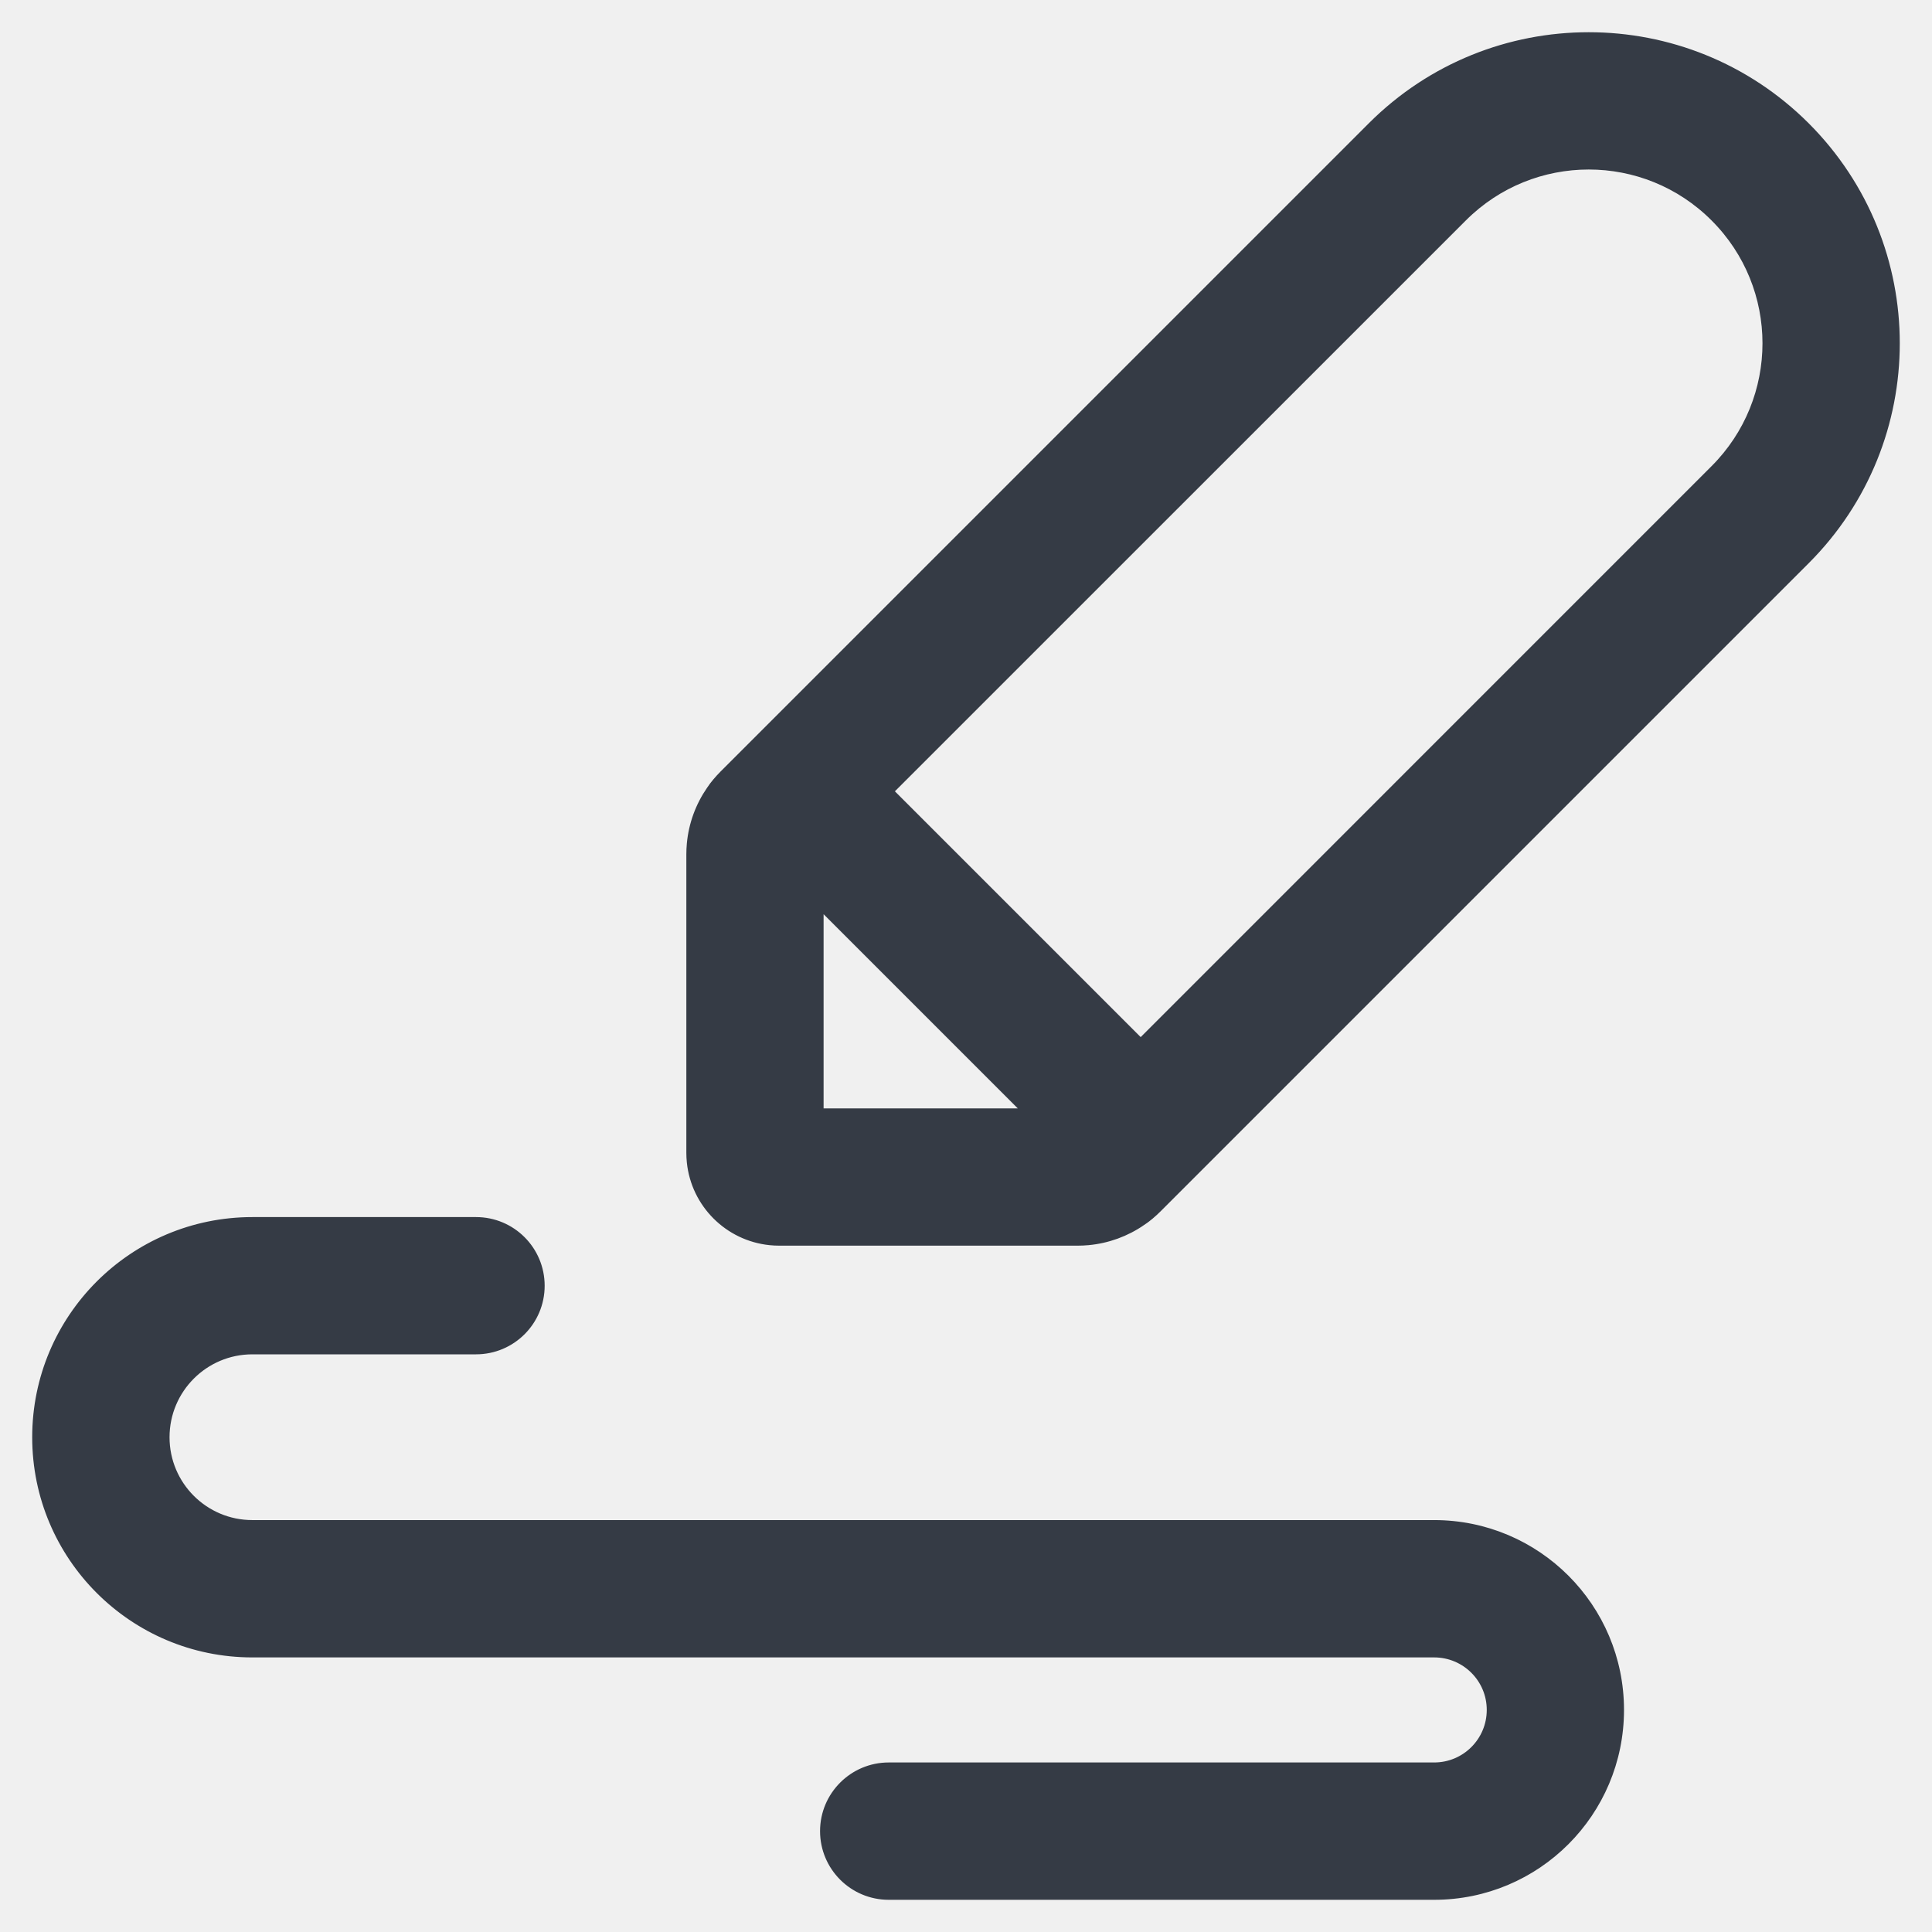
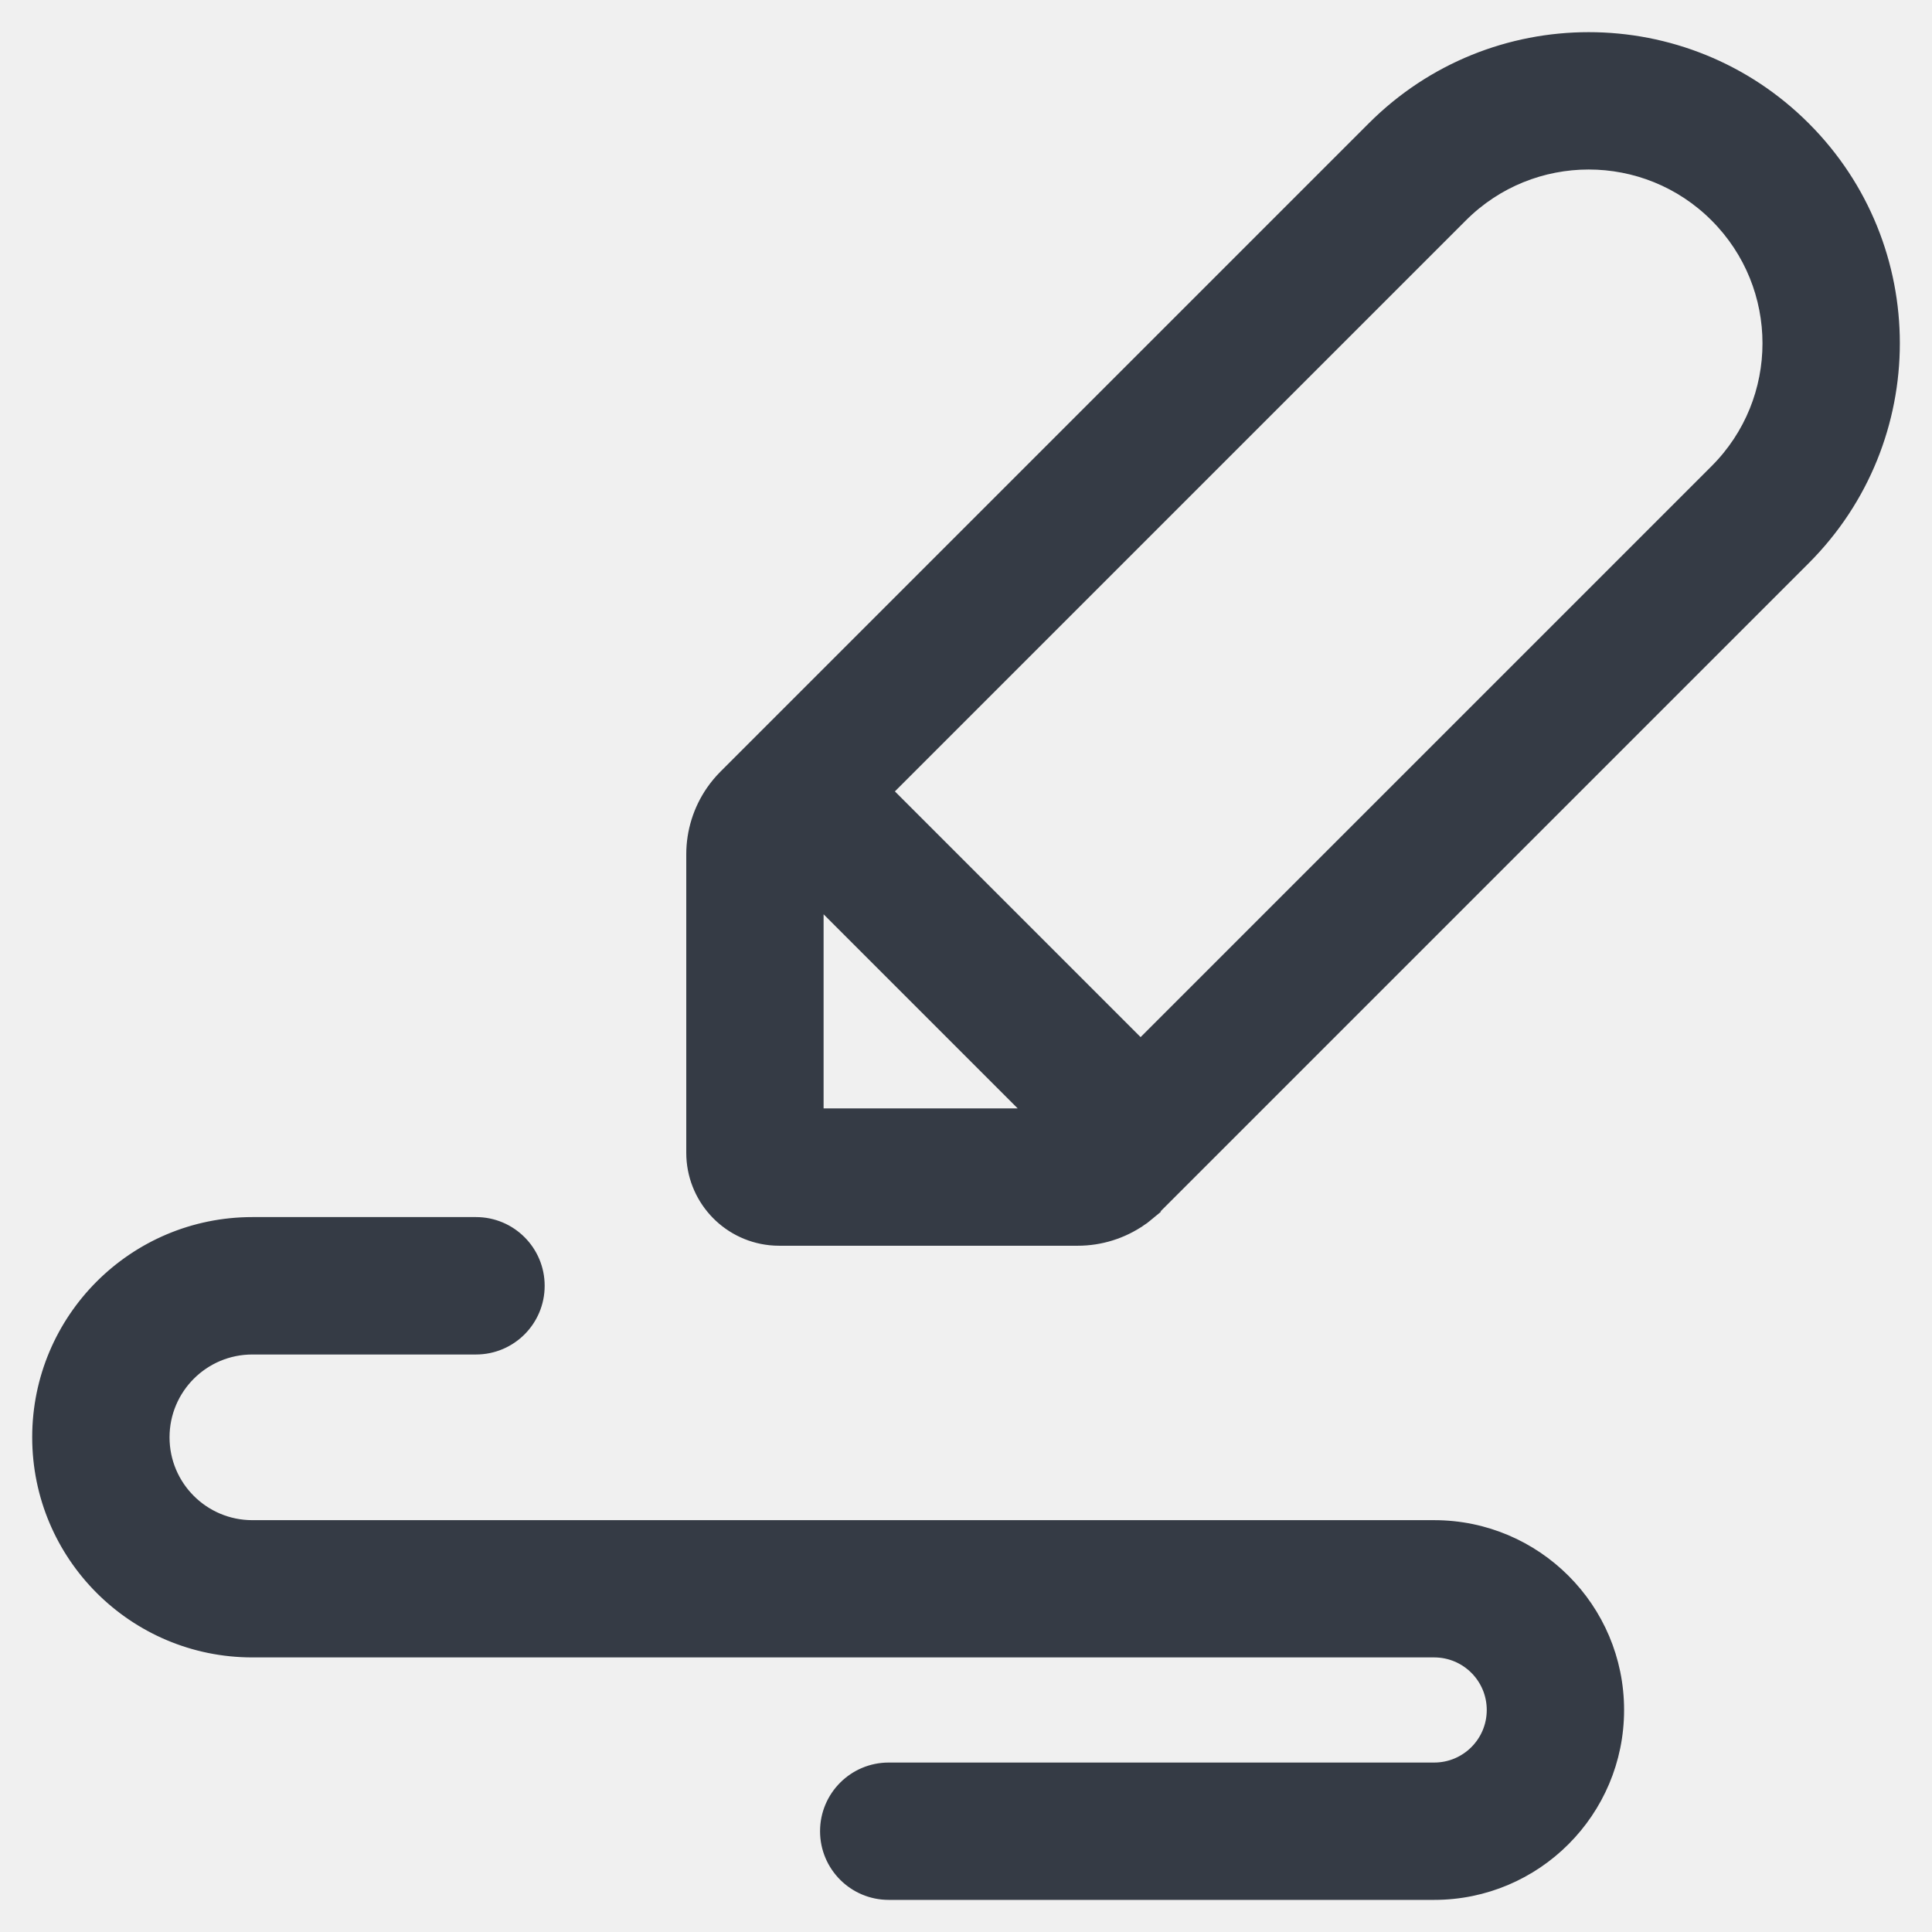
- <svg xmlns="http://www.w3.org/2000/svg" width="24" height="24" viewBox="0 0 24 24" fill="none">
-   <g clip-path="url(#clip0_2487_912)">
-     <path d="M14.286 15.1L14.286 15.1C14.319 15.072 14.351 15.043 14.381 15.013L22.433 6.961C23.922 5.472 23.922 3.057 22.433 1.567C20.943 0.078 18.528 0.078 17.039 1.567L8.987 9.619L8.987 9.619C8.957 9.649 8.928 9.681 8.9 9.714L8.9 9.714C8.873 9.746 8.848 9.779 8.825 9.814C8.688 10.012 8.604 10.242 8.582 10.483C8.578 10.526 8.576 10.569 8.576 10.612V14.32C8.576 14.359 8.578 14.398 8.582 14.436L8.582 14.436C8.635 14.954 9.047 15.365 9.564 15.418L9.564 15.418C9.602 15.422 9.641 15.424 9.68 15.424H13.388C13.431 15.424 13.474 15.422 13.517 15.418L13.517 15.418C13.758 15.396 13.988 15.312 14.186 15.175L14.158 15.134L14.186 15.175C14.221 15.152 14.254 15.127 14.286 15.1ZM10.181 13.819V11.236L12.764 13.819H10.181ZM21.297 5.826L14.17 12.954L11.046 9.83L18.174 2.703C19.037 1.84 20.435 1.84 21.297 2.703C22.16 3.565 22.16 4.963 21.297 5.826ZM6.716 15.972C6.716 15.528 6.357 15.169 5.913 15.169H3.135C1.652 15.169 0.45 16.371 0.45 17.854C0.45 19.337 1.652 20.539 3.135 20.539H17.816C18.204 20.539 18.519 20.853 18.519 21.241C18.519 21.63 18.204 21.944 17.816 21.944H11.04C10.597 21.944 10.237 22.304 10.237 22.747C10.237 23.191 10.597 23.55 11.04 23.55H17.816C19.091 23.55 20.124 22.517 20.124 21.241C20.124 19.966 19.091 18.933 17.816 18.933H3.135C2.539 18.933 2.056 18.45 2.056 17.854C2.056 17.258 2.539 16.774 3.135 16.774H5.913C6.357 16.774 6.716 16.415 6.716 15.972Z" fill="#353B45" stroke="#353B45" stroke-width="0.1" />
+ <svg xmlns="http://www.w3.org/2000/svg" width="24" height="24" fill="none">
+   <g clip-path="url(#a)">
+     <path d="M14.286 15.1a1.396 1.396 0 0 0 .095-.087l8.052-8.052c1.49-1.49 1.49-3.905 0-5.394-1.49-1.49-3.905-1.49-5.394 0L8.987 9.619a1.411 1.411 0 0 0-.163.195 1.405 1.405 0 0 0-.249.799v3.708a1.105 1.105 0 0 0 .989 1.098c.038.004.076.006.116.006h3.708a1.406 1.406 0 0 0 .799-.249l-.028-.041.028.041a1.366 1.366 0 0 0 .1-.076Zm-4.105-1.281v-2.582l2.582 2.582h-2.582ZM21.297 5.826l-7.128 7.128-3.123-3.123 7.128-7.128c.862-.863 2.261-.863 3.123 0 .863.863.863 2.261 0 3.123ZM6.716 15.972a.803.803 0 0 0-.803-.803H3.135c-1.483 0-2.685 1.202-2.685 2.685 0 1.483 1.202 2.685 2.685 2.685h14.681a.703.703 0 1 1 0 1.406H11.04a.803.803 0 1 0 0 1.606h6.776c1.275 0 2.309-1.034 2.309-2.309 0-1.275-1.034-2.308-2.309-2.308H3.135c-.596 0-1.079-.483-1.079-1.079 0-.596.483-1.079 1.079-1.079h2.778a.803.803 0 0 0 .803-.803Z" fill="#353B45" stroke="#353B45" stroke-width=".1" />
  </g>
  <defs>
-     <clipPath id="clip0_2487_912">
-       <rect width="24" height="24" fill="white" />
+     <clipPath id="a">
+       <path fill="#fff" d="M0 0h24v24H0z" />
    </clipPath>
  </defs>
</svg>
